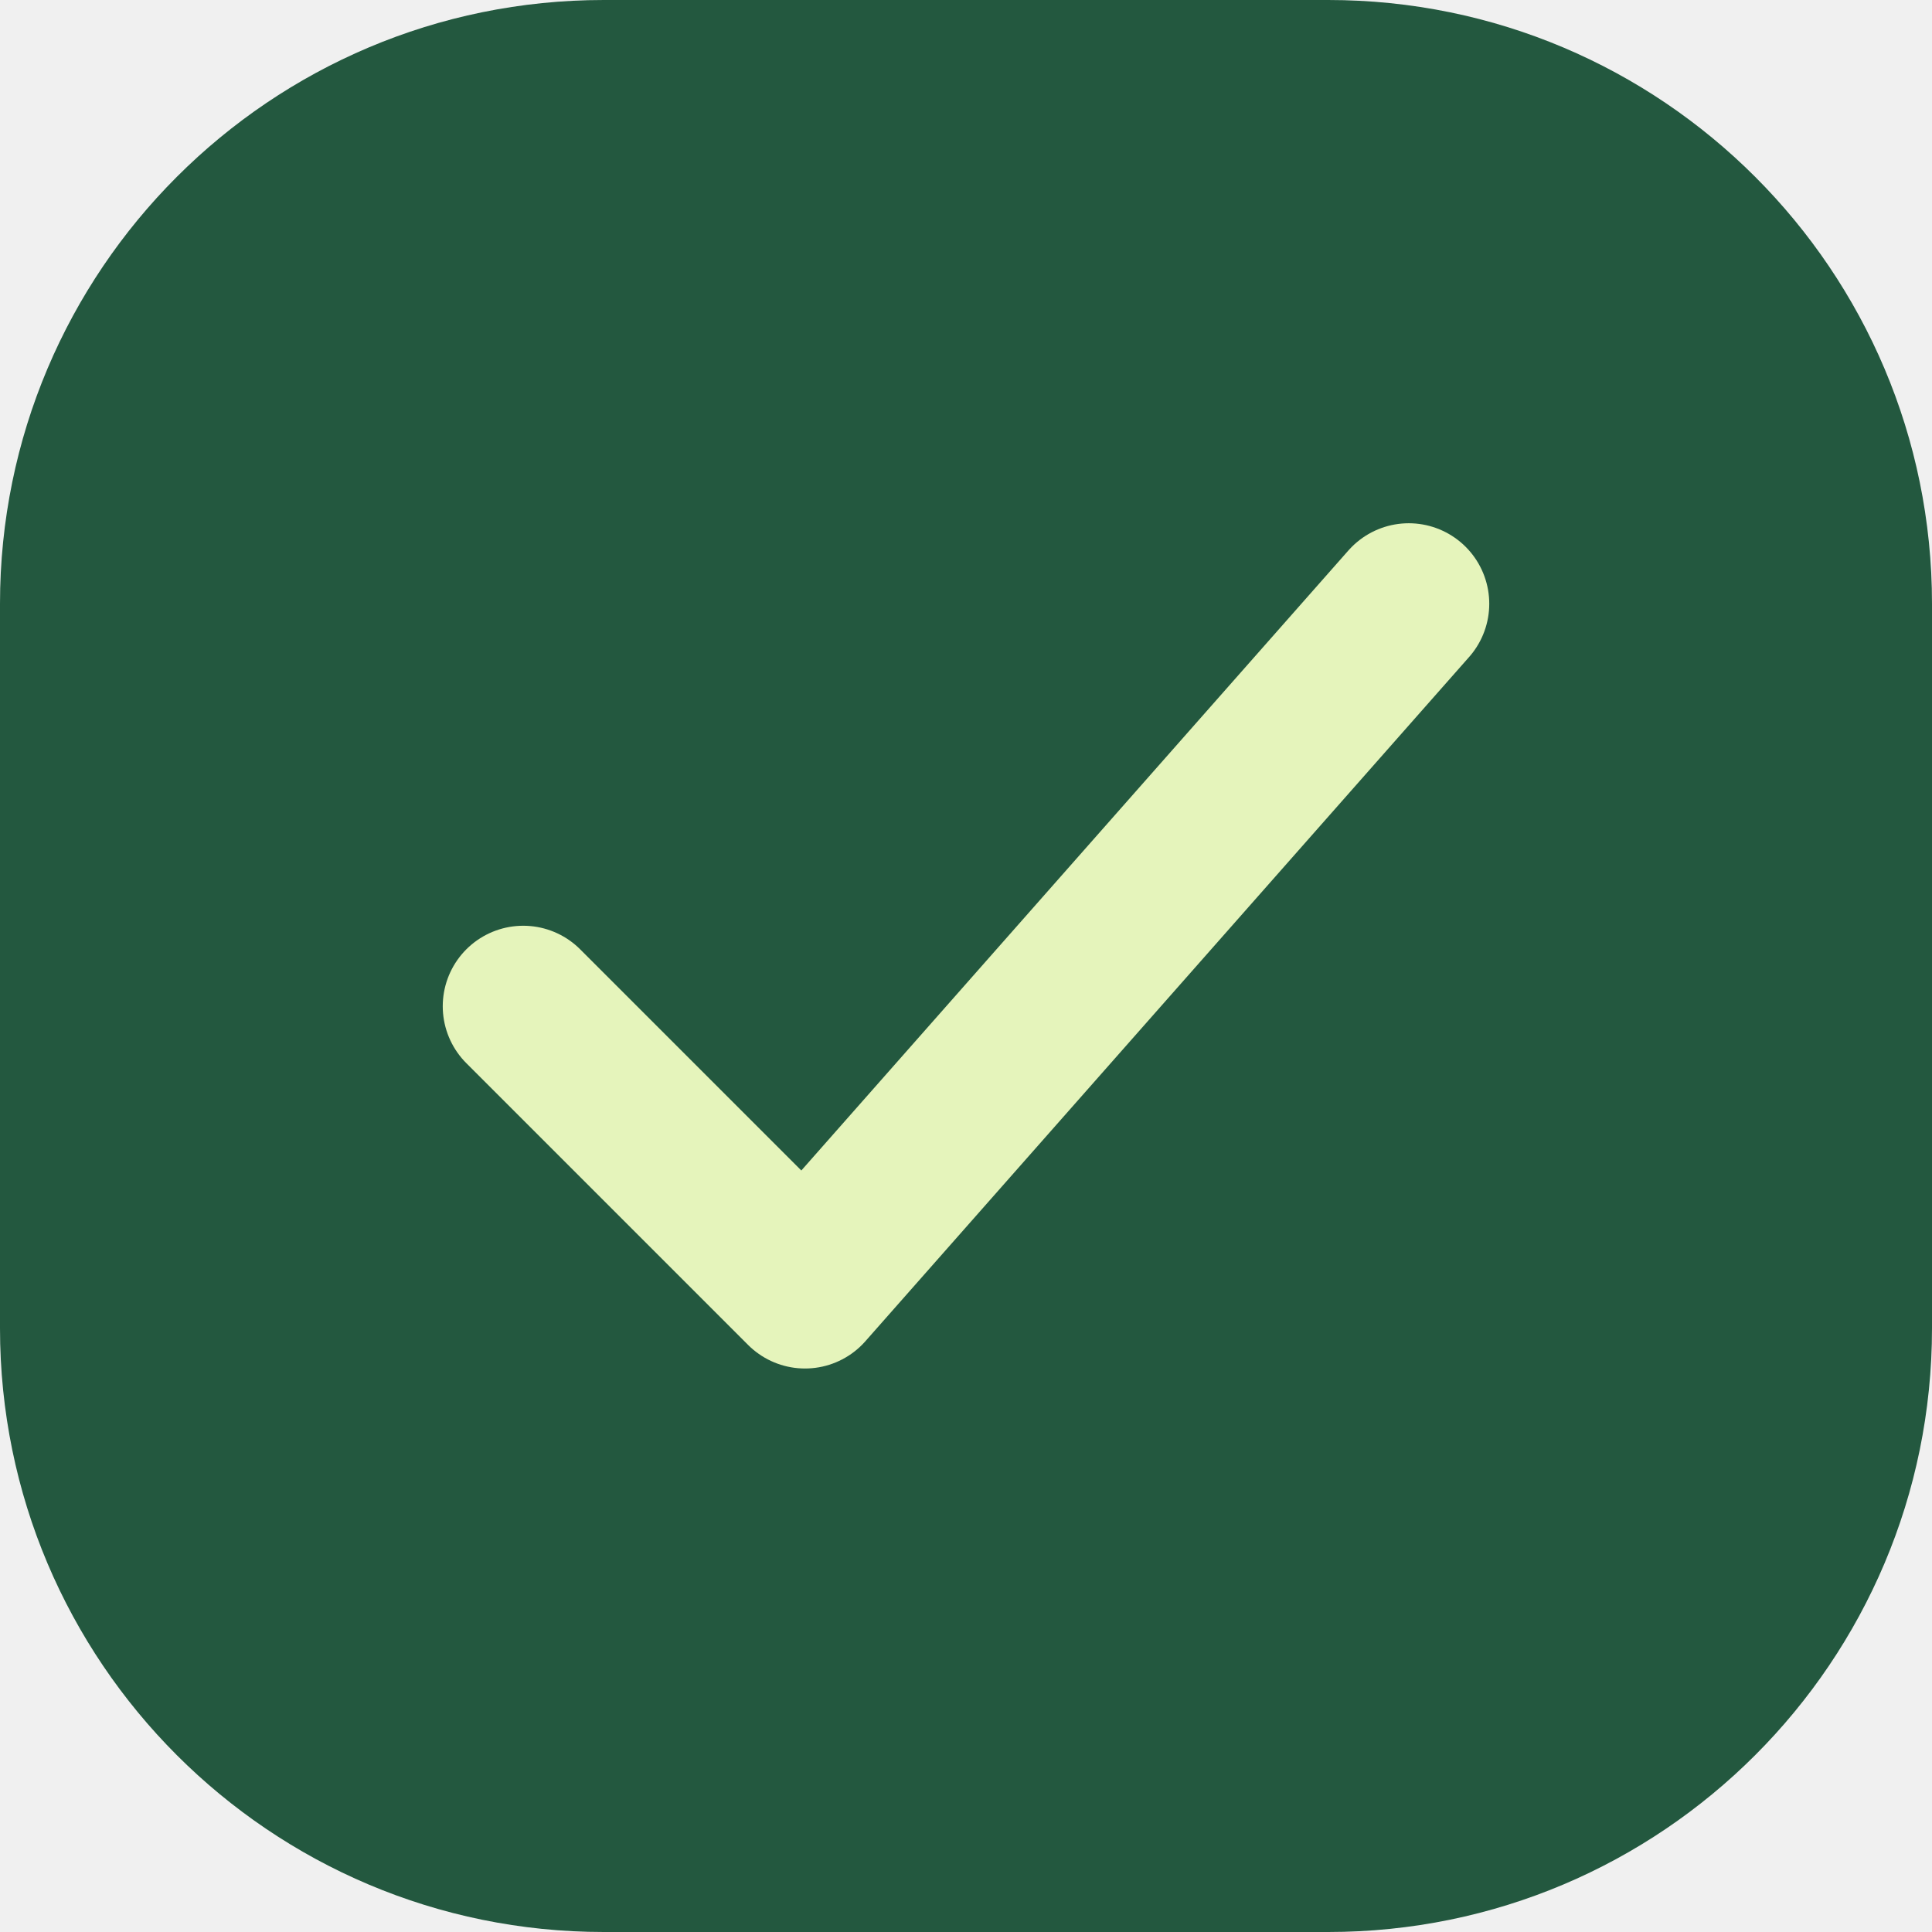
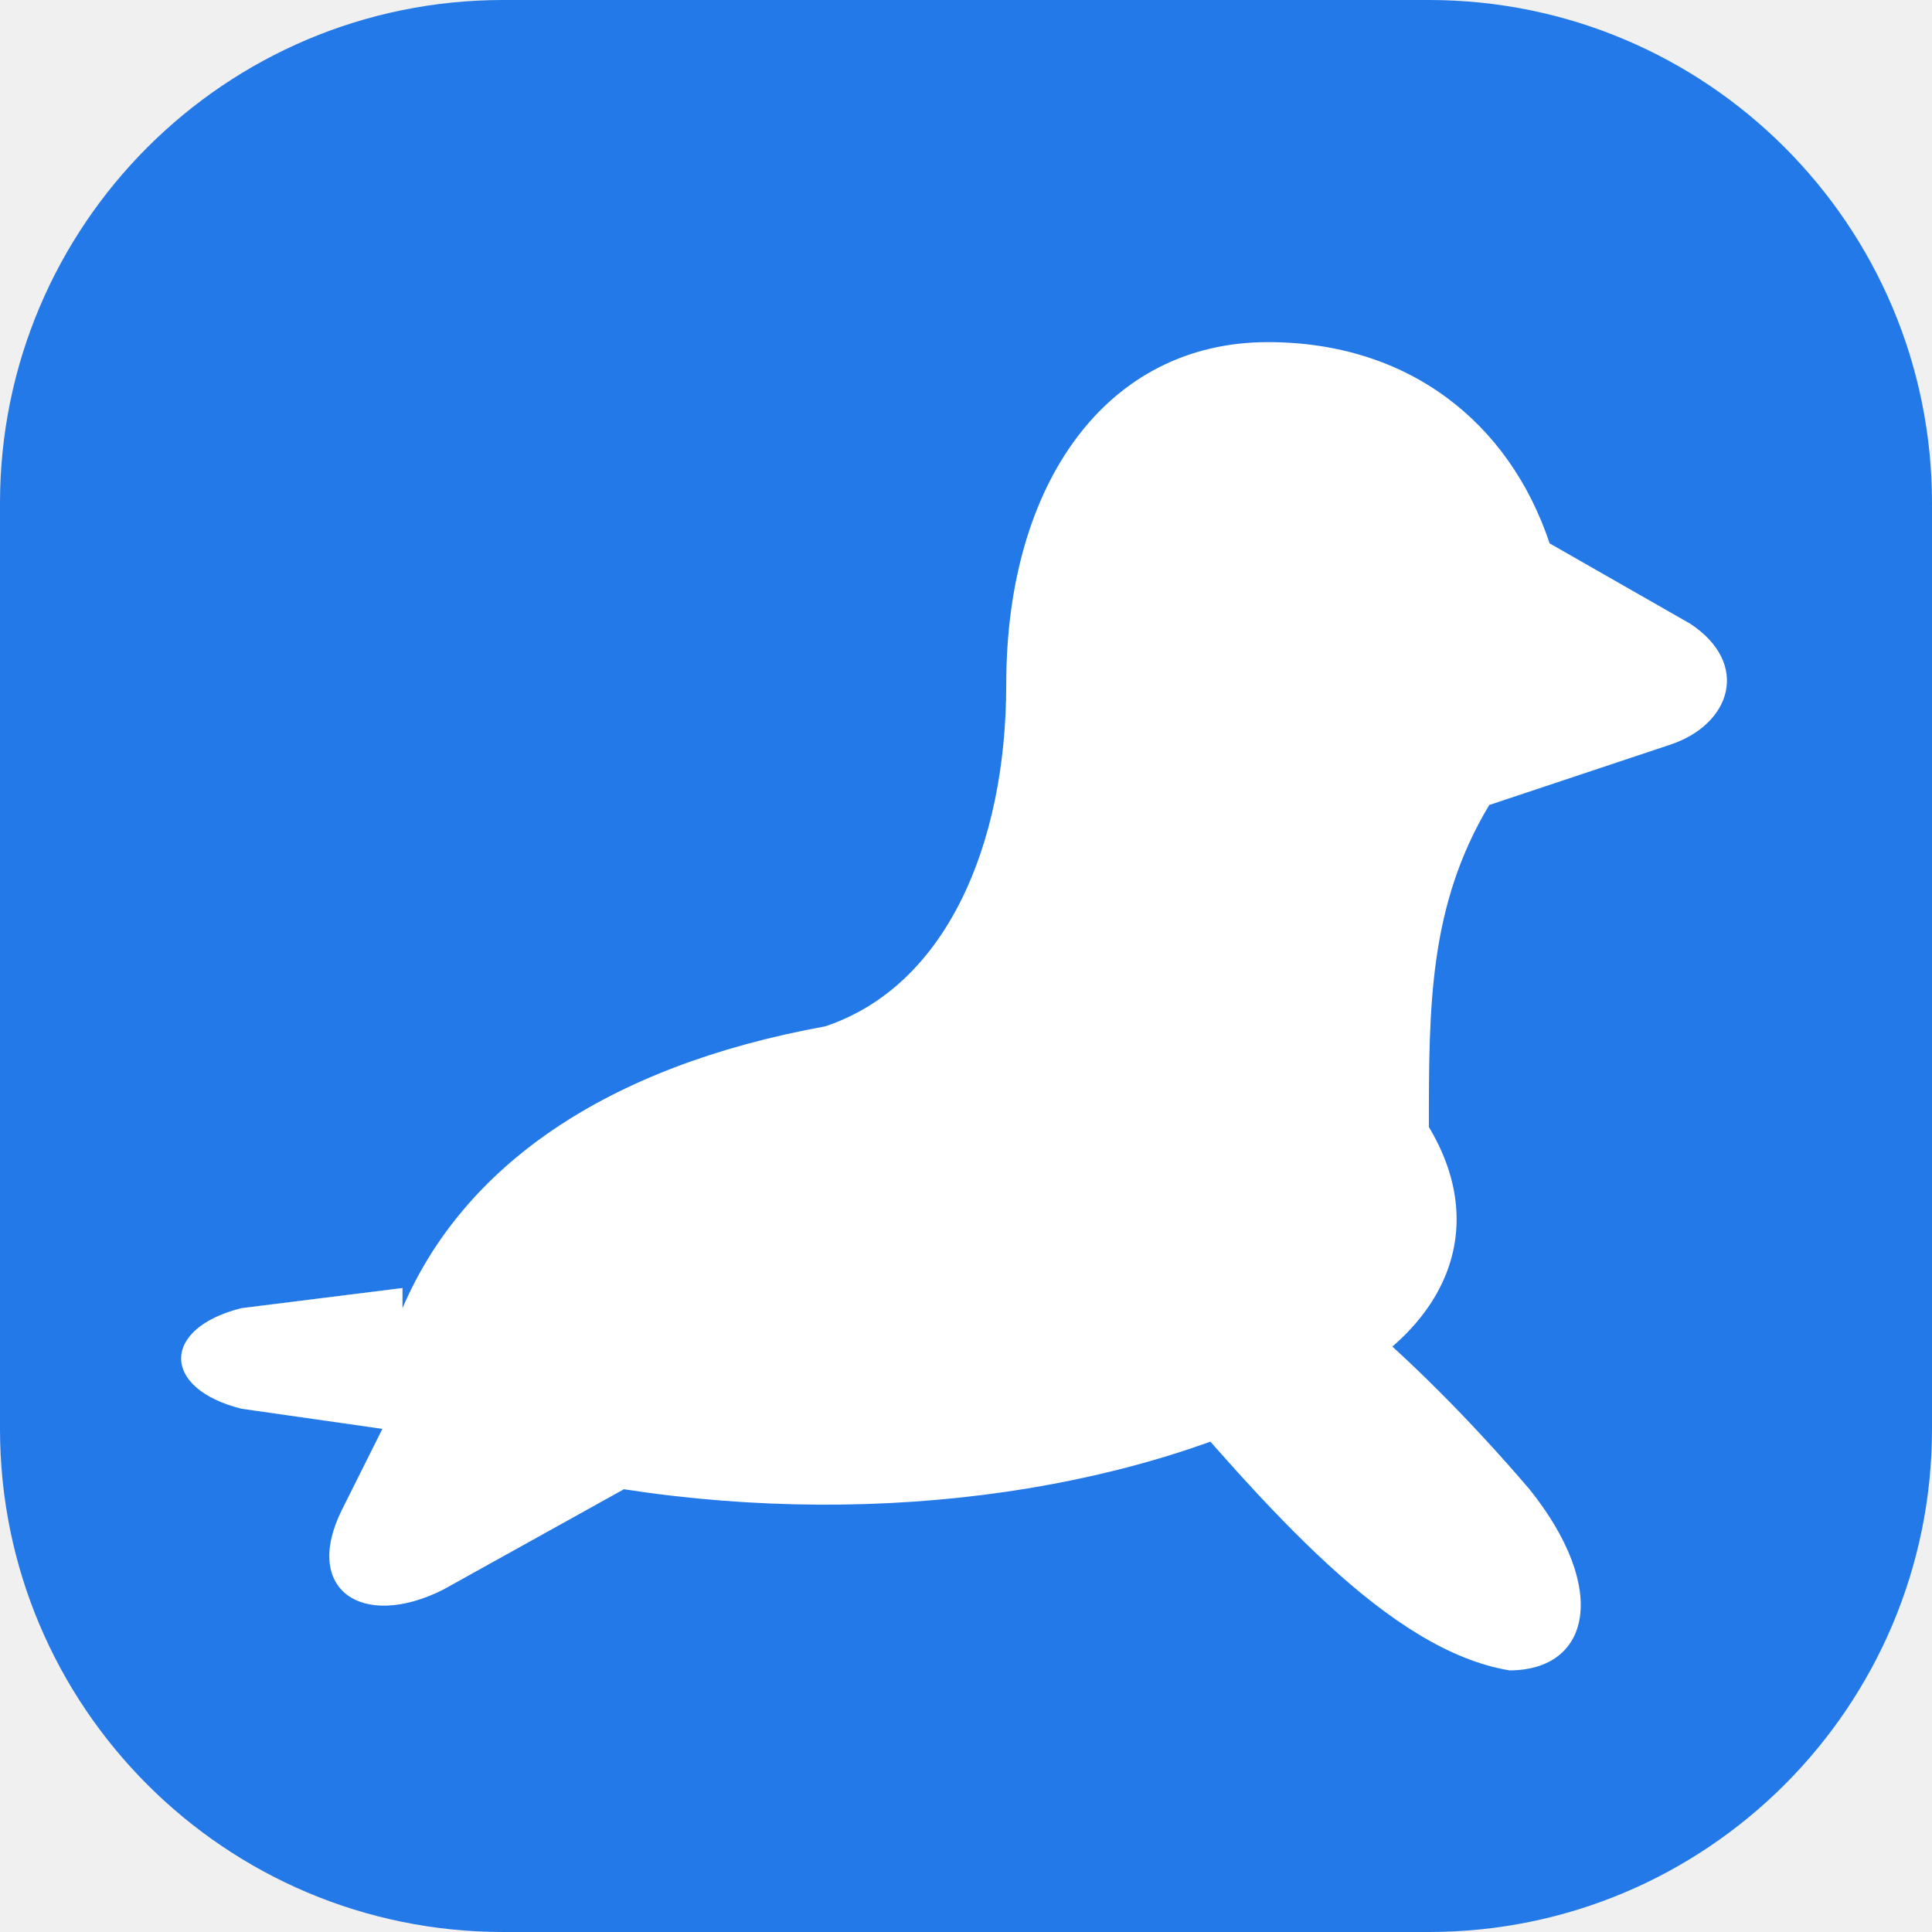
- <svg xmlns="http://www.w3.org/2000/svg" viewBox="0 0 48 48">
-   <rect width="48" height="48" rx="15" fill="#23583f" />
-   <path d="M13 25l7 7 15-17" fill="none" stroke="#e5f4bb" stroke-width="4" stroke-linecap="round" stroke-linejoin="round" />
+ <svg xmlns="http://www.w3.org/2000/svg" viewBox="0 0 96 96">
+   <rect width="96" height="96" rx="25" fill="#2479e8" />
+   <path fill="#fff" d="M20 65c3-7 10-12 21-14 6-2 9-9 9-17 0-10 5-17 13-17 7 0 12 4 14 10l7 4c3 2 2 5-1 6l-9 3c-3 5-3 10-3 16 3 5 1 10-5 13-9 5-22 7-35 5l-9 5c-4 2-7 0-5-4l2-4-7-1c-4-1-4-4 0-5l8-1Zm38-6c6 3 12 8 18 15 4 5 3 9-1 9-6-1-12-8-18-15-3-4-3-8 1-9Z" />
</svg>
